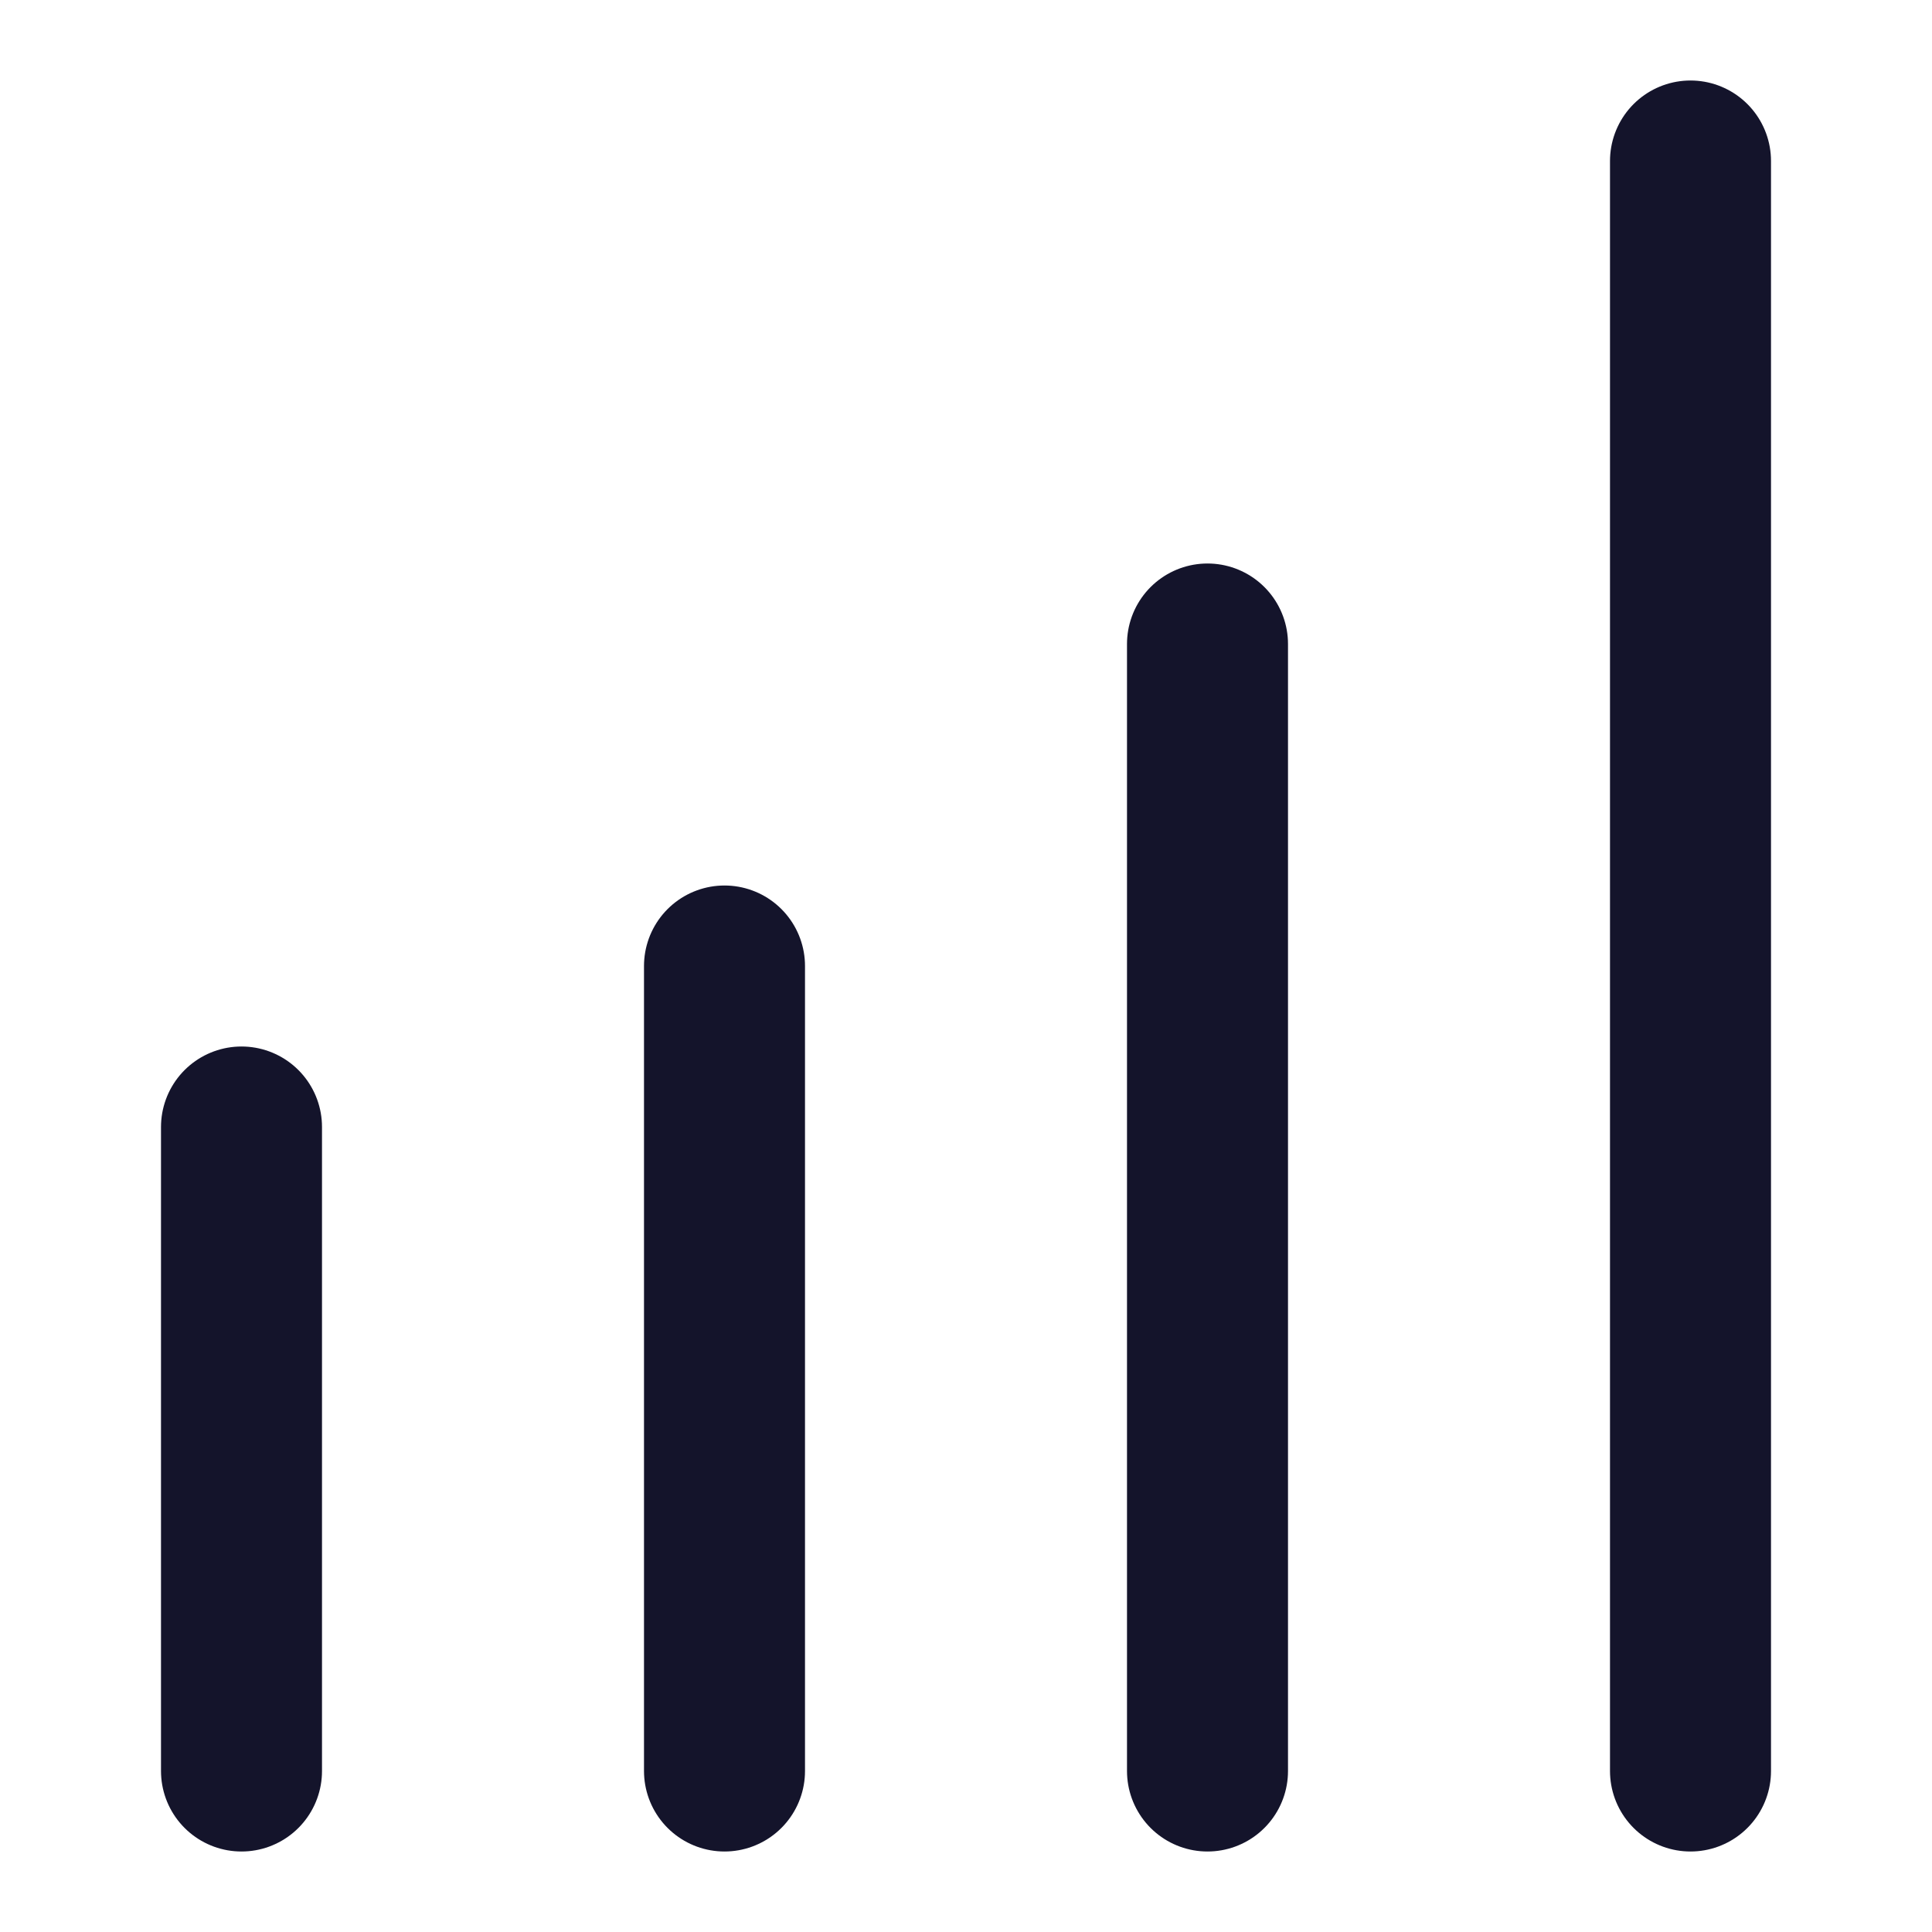
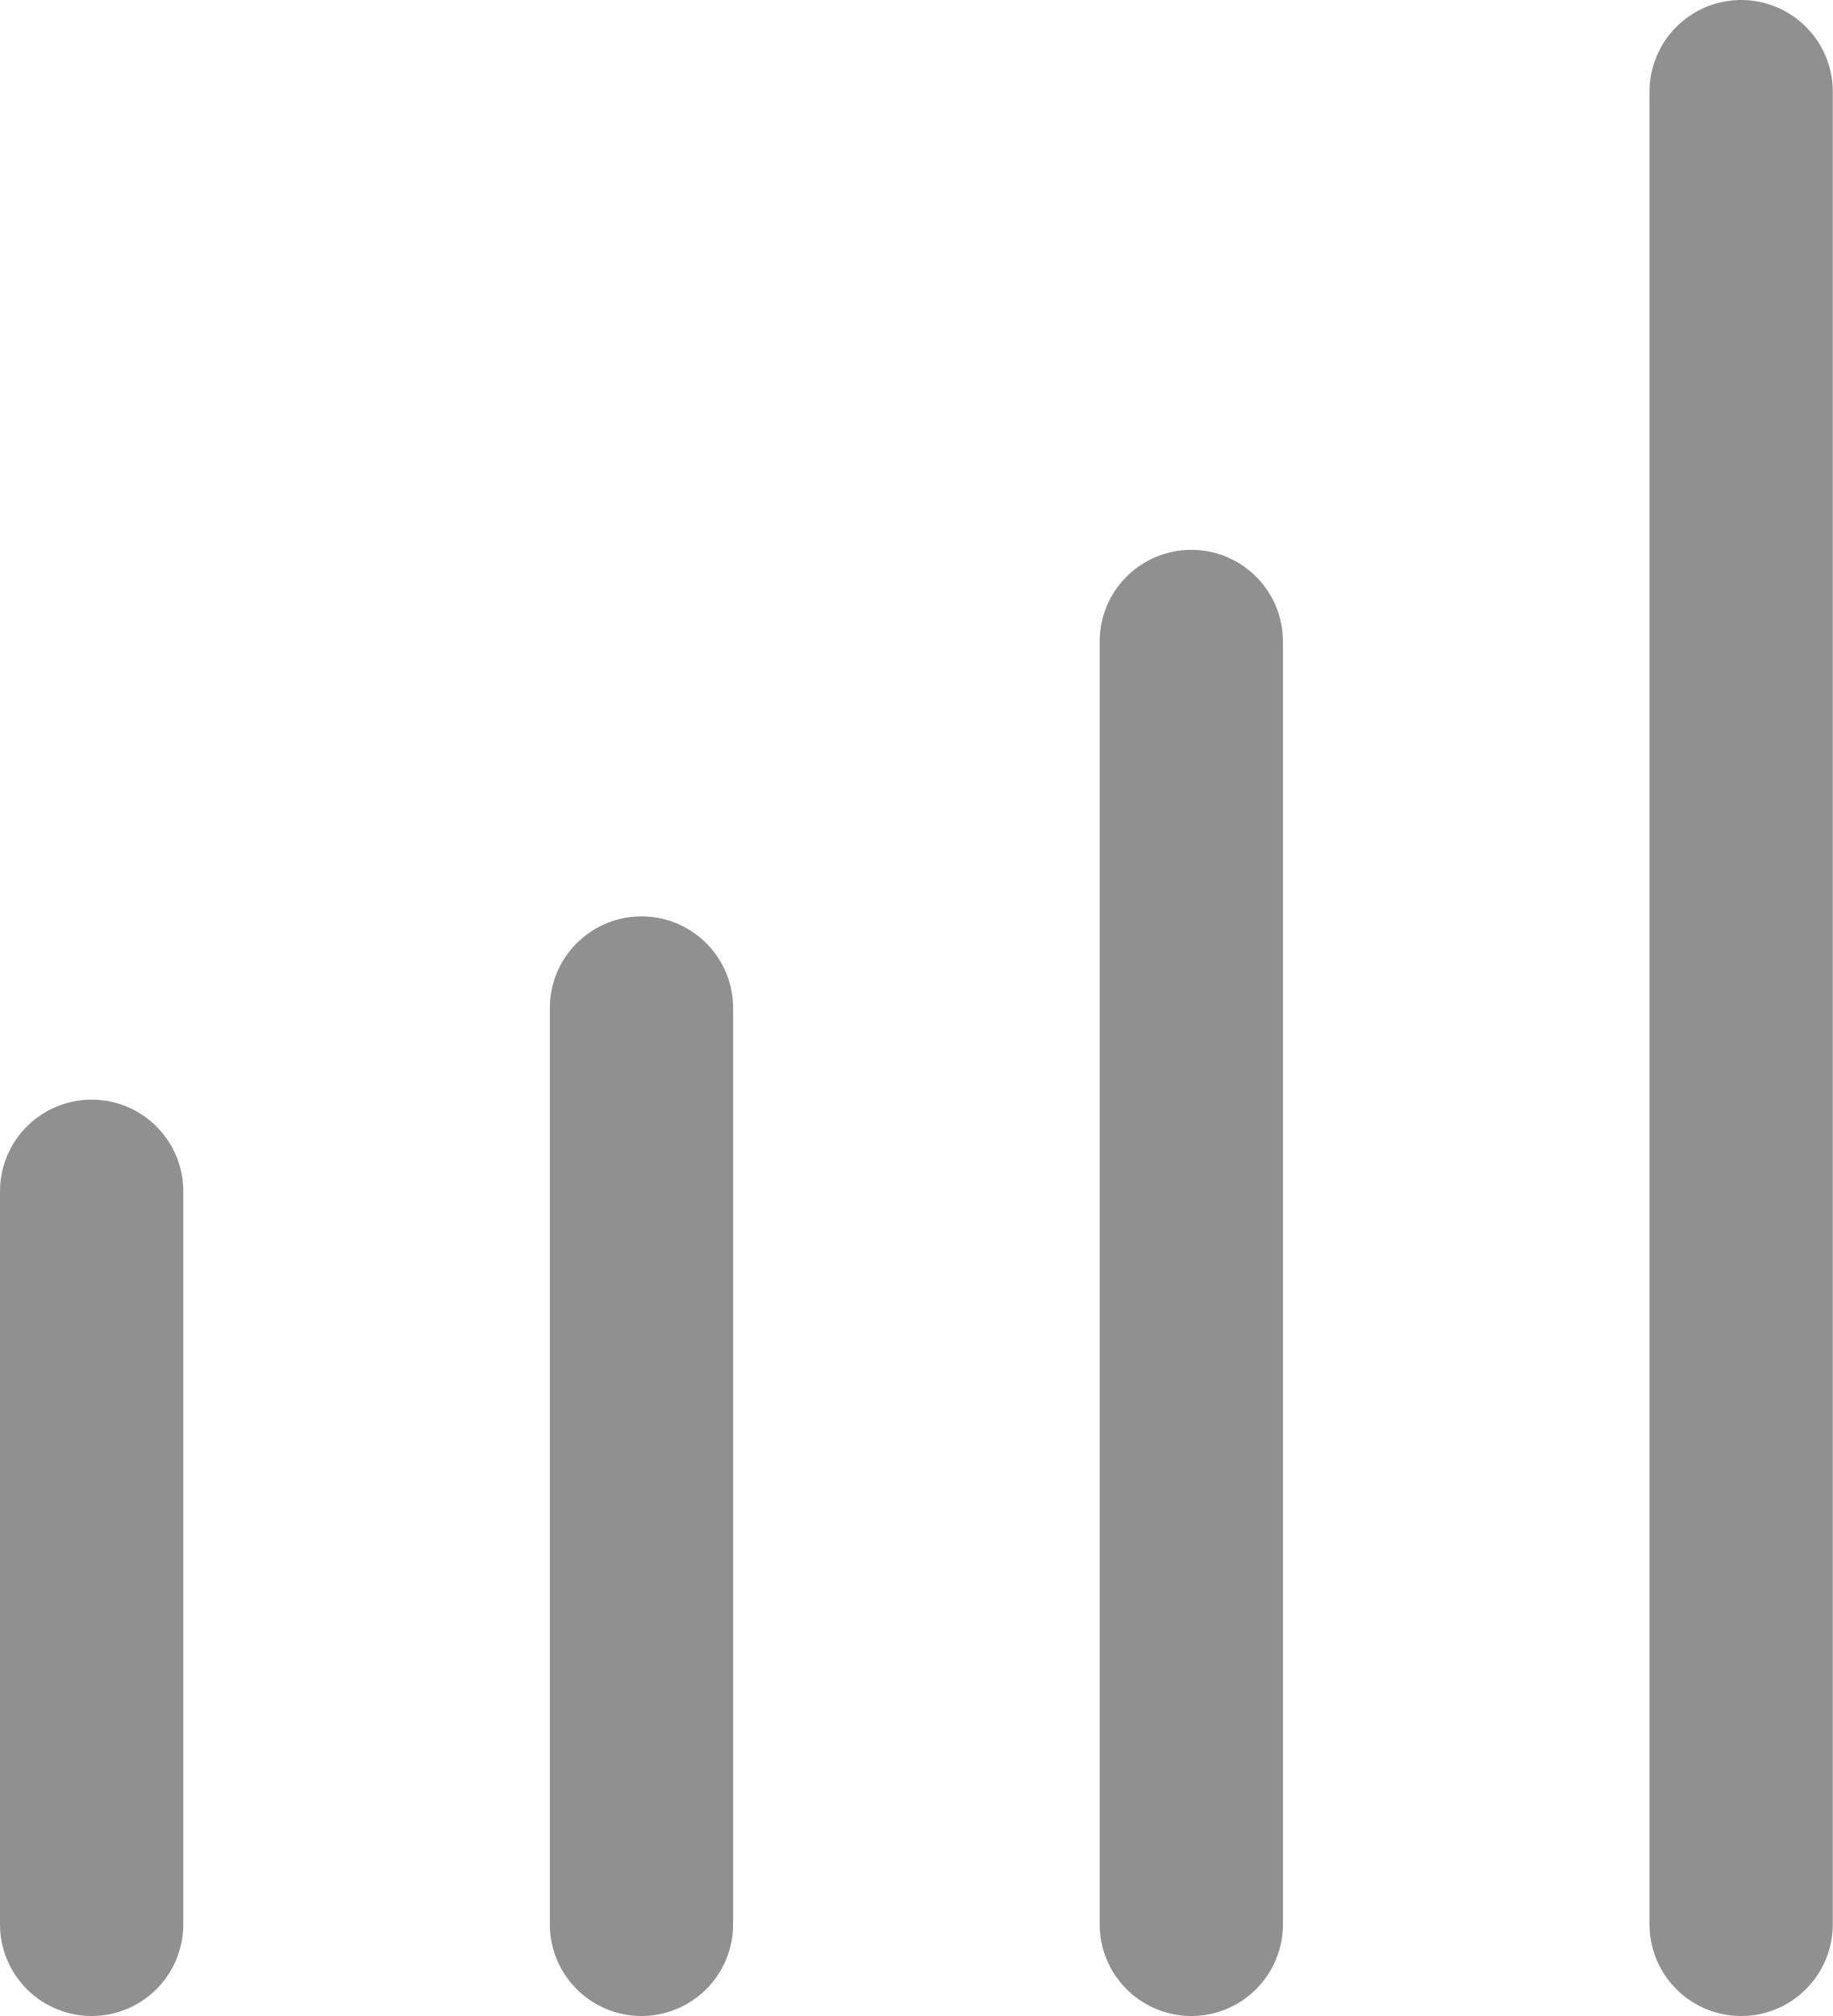
- <svg xmlns="http://www.w3.org/2000/svg" id="Icons_-_Line_-_Industry-Specific" data-name="Icons - Line - Industry-Specific" width="24" height="24" viewBox="0 0 24 24">
-   <g id="Rectangle_4" data-name="Rectangle 4" fill="none" stroke="#14142b" stroke-width="1" opacity="0">
-     <rect width="24" height="24" stroke="none" />
-     <rect x="0.5" y="0.5" width="23" height="23" fill="none" />
-   </g>
-   <g id="Chart-bar">
-     <path id="Path_584" data-name="Path 584" d="M3,14v8" fill="none" stroke="#14142b" stroke-linecap="round" stroke-linejoin="round" stroke-width="2" />
-     <path id="Path_585" data-name="Path 585" d="M9,12V22" fill="none" stroke="#14142b" stroke-linecap="round" stroke-linejoin="round" stroke-width="2" />
-     <path id="Path_586" data-name="Path 586" d="M15,8V22" fill="none" stroke="#14142b" stroke-linecap="round" stroke-linejoin="round" stroke-width="2" />
-     <path id="Path_587" data-name="Path 587" d="M21,2V22" fill="none" stroke="#14142b" stroke-linecap="round" stroke-linejoin="round" stroke-width="2" />
+ <svg xmlns="http://www.w3.org/2000/svg" width="20" height="22" viewBox="0 0 20 22">
+   <g transform="translate(1 1)">
+     <path d="M3,14v8" transform="translate(-3 -2)" fill="none" stroke="#909090" stroke-linecap="round" stroke-linejoin="round" stroke-width="2" />
+     <path d="M9,12V22" transform="translate(-3 -2)" fill="none" stroke="#909090" stroke-linecap="round" stroke-linejoin="round" stroke-width="2" />
+     <path d="M15,8V22" transform="translate(-3 -2)" fill="none" stroke="#909090" stroke-linecap="round" stroke-linejoin="round" stroke-width="2" />
+     <path d="M21,2V22" transform="translate(-3 -2)" fill="none" stroke="#909090" stroke-linecap="round" stroke-linejoin="round" stroke-width="2" />
  </g>
</svg>
